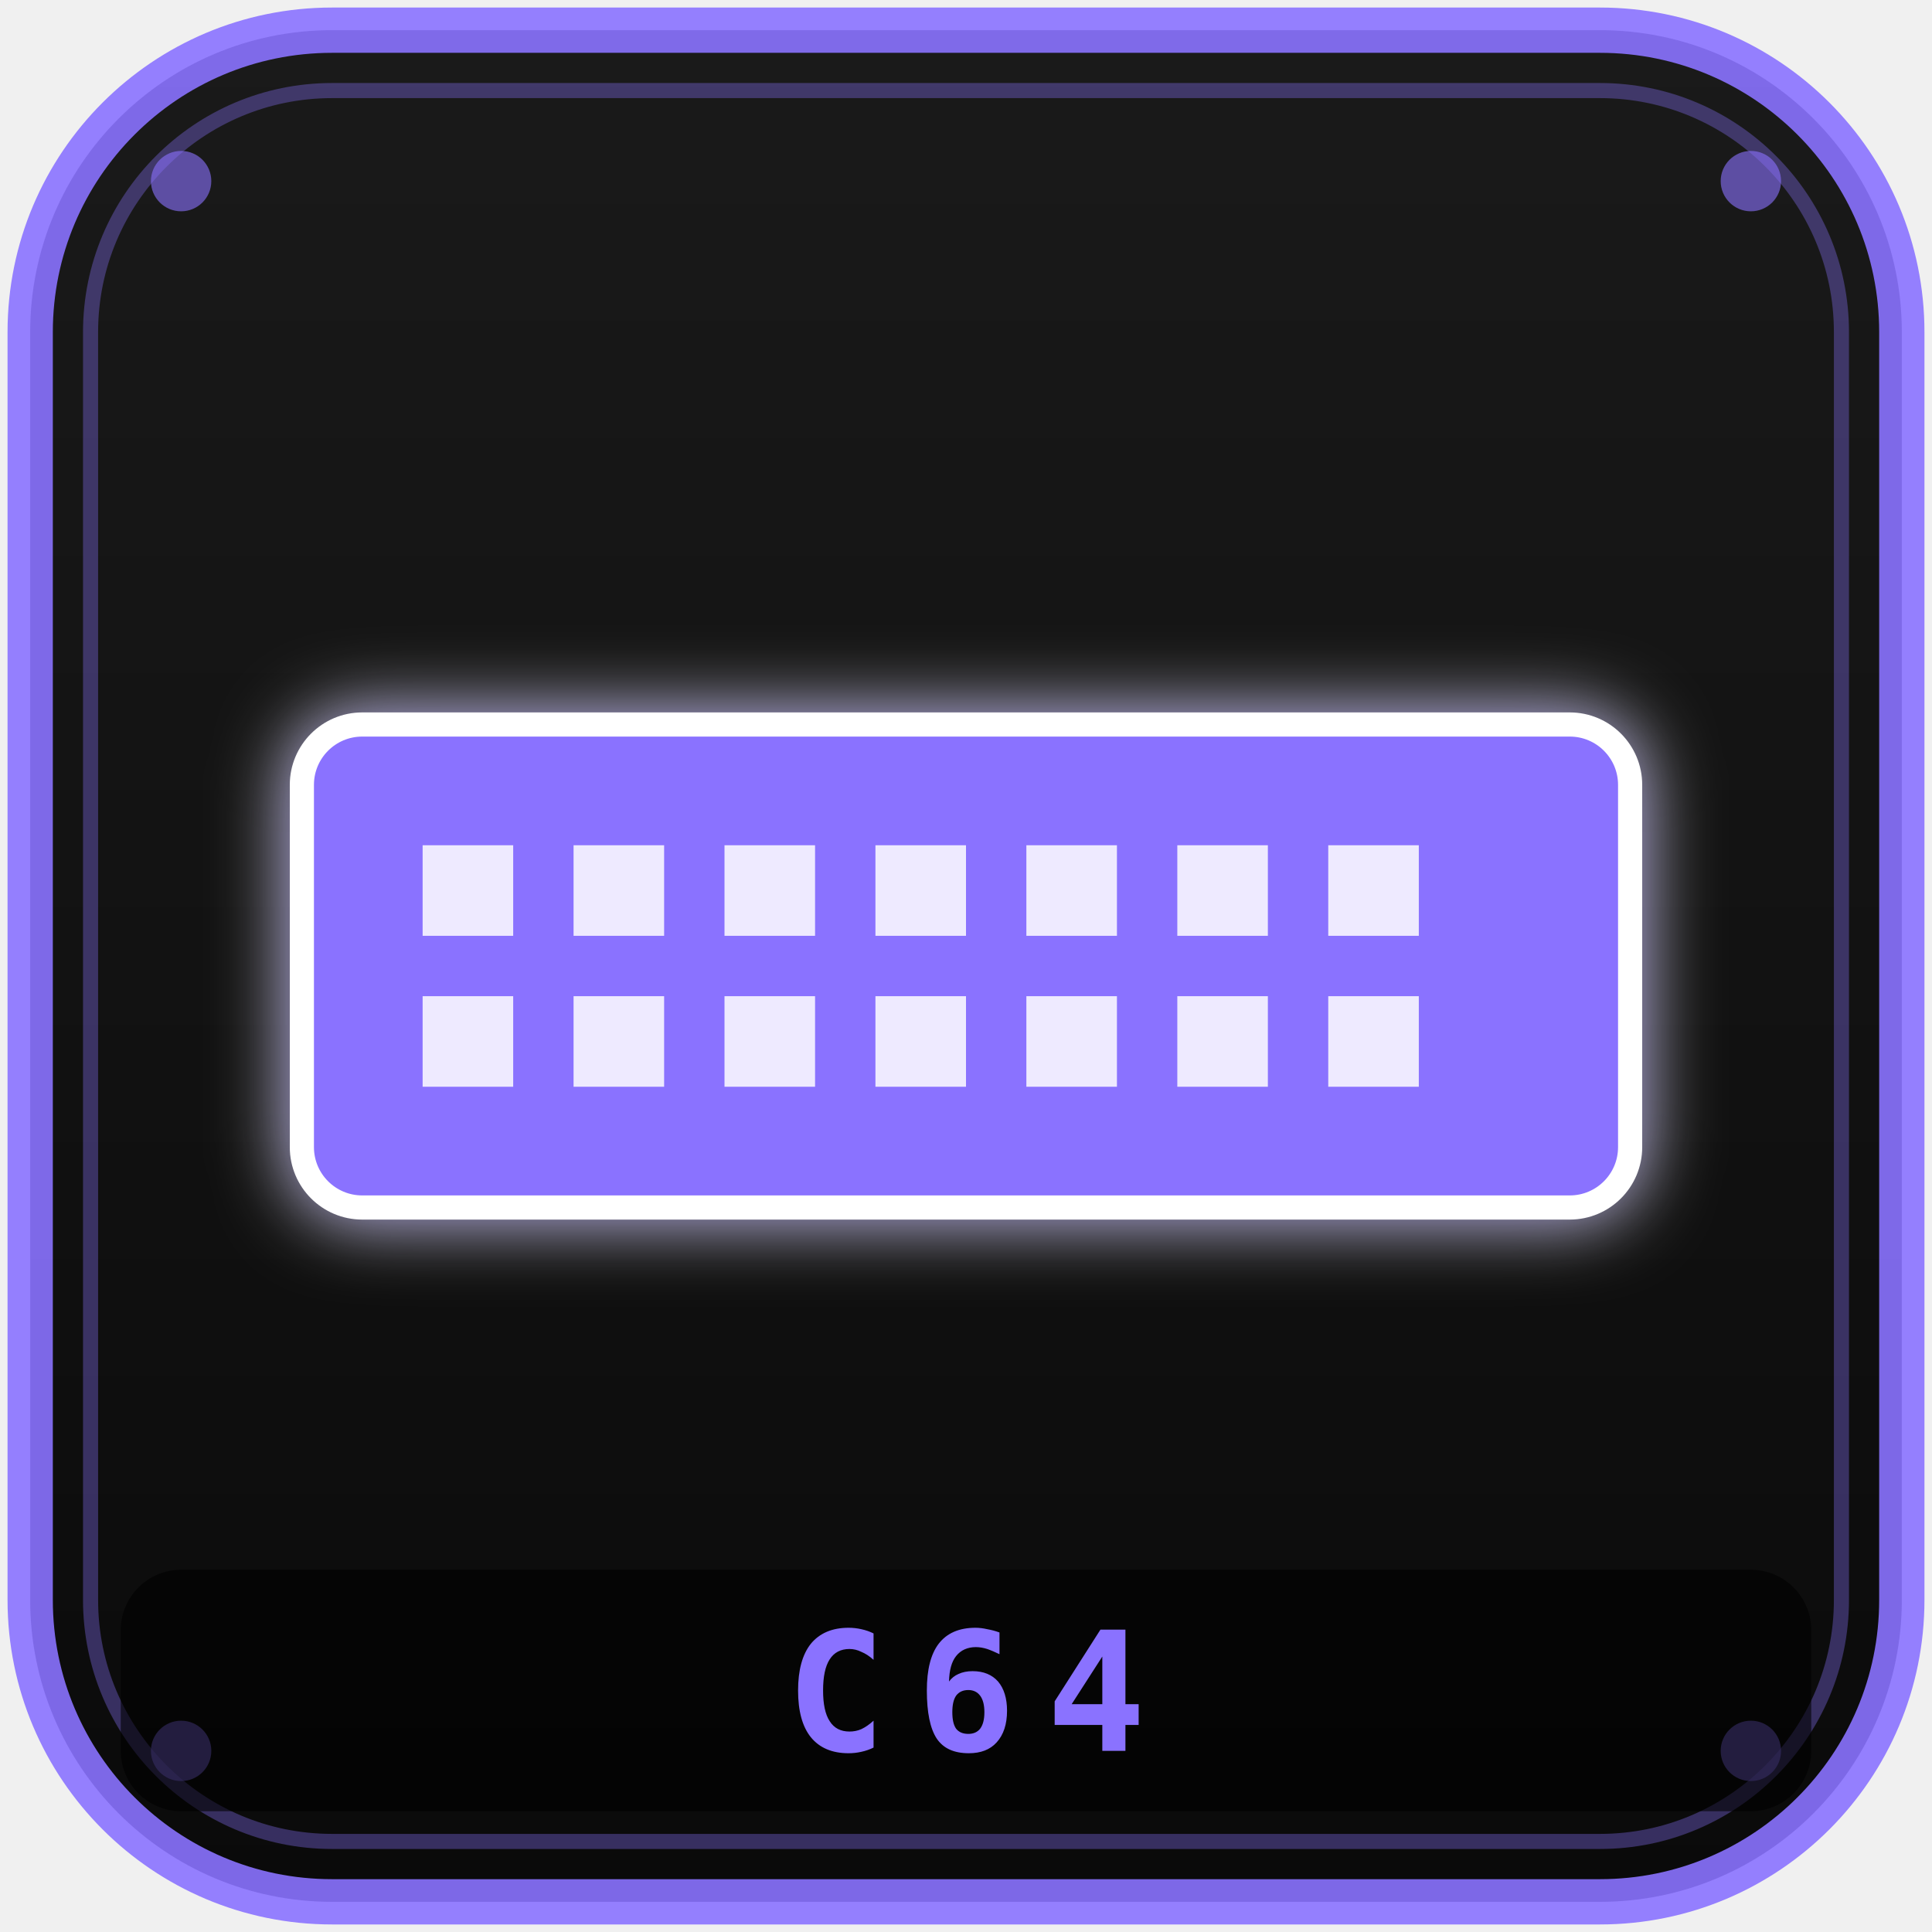
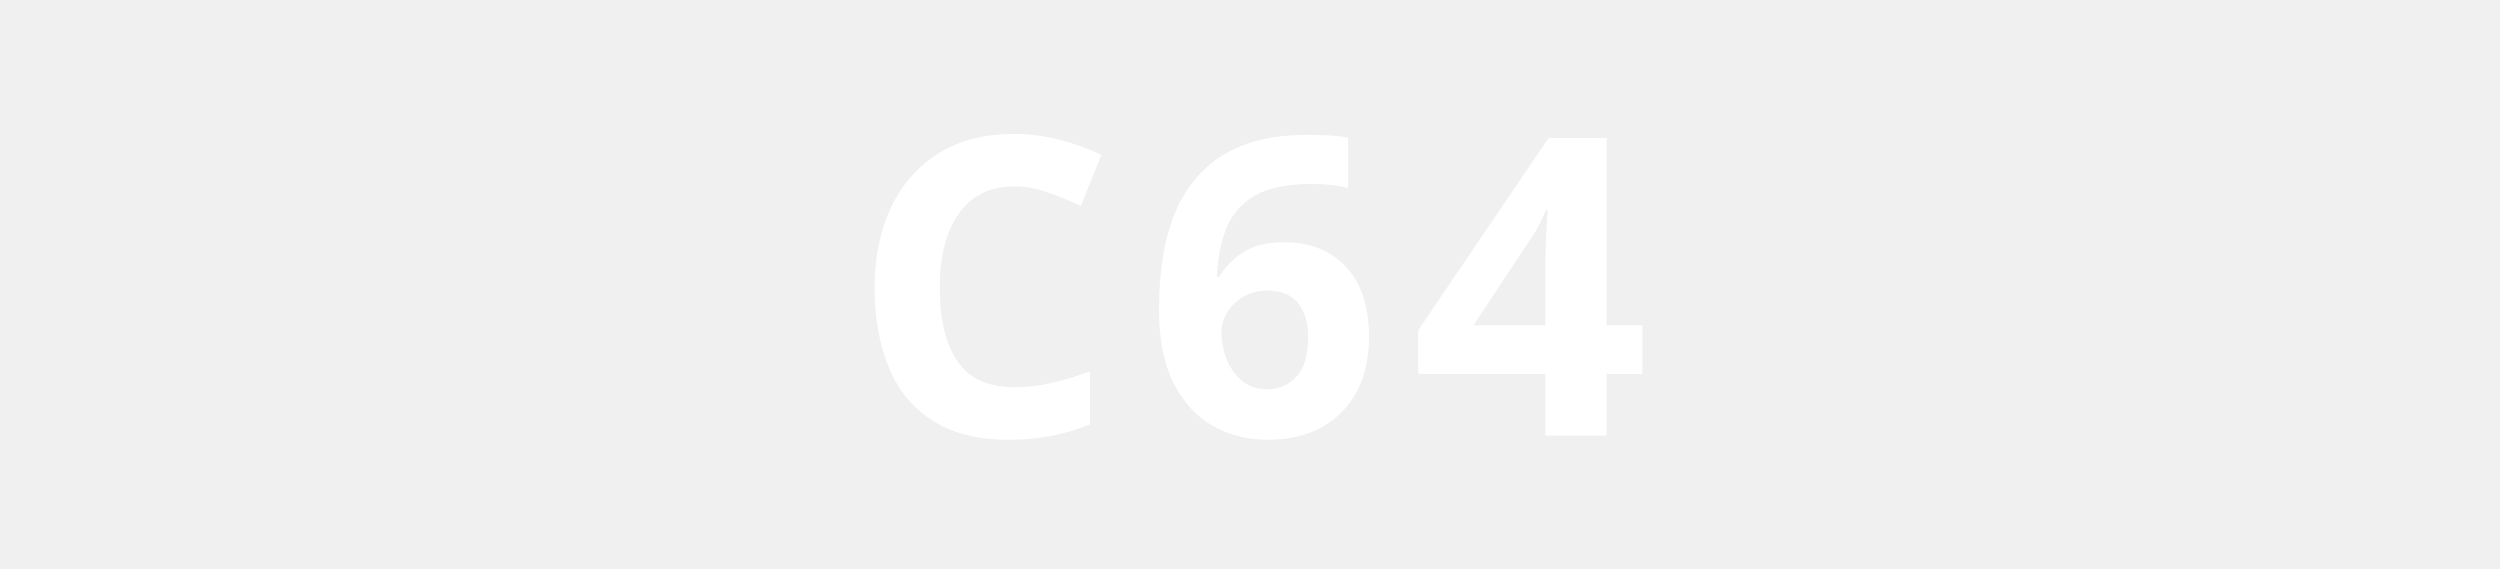
- <svg xmlns="http://www.w3.org/2000/svg" viewBox="0 0 64 64" width="64" height="64" fill="none">
-   <defs>
-     <linearGradient id="bg-c64" x1="0" y1="0" x2="0" y2="1">
-       <stop offset="0%" stop-color="#1a1a1a" />
-       <stop offset="100%" stop-color="#0a0a0a" />
-     </linearGradient>
-     <filter id="glow-c64" x="-50%" y="-50%" width="200%" height="200%">
-       <feGaussianBlur stdDeviation="1.2" result="b" />
-       <feMerge>
-         <feMergeNode in="b" />
-         <feMergeNode in="SourceGraphic" />
-       </feMerge>
-     </filter>
-   </defs>
-   <rect x="1" y="1" width="62" height="62" rx="10" fill="url(#bg-c64)" />
-   <rect x="1" y="1" width="62" height="62" rx="10" fill="none" stroke="#8a72ff" stroke-width="1.5" opacity=".9" />
-   <rect x="3" y="3" width="58" height="58" rx="8" fill="none" stroke="#8a72ff" stroke-width=".5" opacity=".35" />
-   <circle cx="6" cy="6" r="1" fill="#8a72ff" opacity=".6" />
-   <circle cx="58" cy="6" r="1" fill="#8a72ff" opacity=".6" />
-   <circle cx="6" cy="58" r="1" fill="#8a72ff" opacity=".6" />
-   <circle cx="58" cy="58" r="1" fill="#8a72ff" opacity=".6" />
-   <g filter="url(#glow-c64)">
-     <rect x="10" y="24" width="44" height="16" rx="2" fill="#8a72ff" stroke="#fff" stroke-width=".8" />
-     <g fill="#fff" opacity=".85">
-       <rect x="14" y="28" width="3" height="3" />
-       <rect x="19" y="28" width="3" height="3" />
-       <rect x="24" y="28" width="3" height="3" />
-       <rect x="29" y="28" width="3" height="3" />
-       <rect x="34" y="28" width="3" height="3" />
-       <rect x="39" y="28" width="3" height="3" />
-       <rect x="44" y="28" width="3" height="3" />
-       <rect x="14" y="33" width="3" height="3" />
-       <rect x="19" y="33" width="3" height="3" />
-       <rect x="24" y="33" width="3" height="3" />
-       <rect x="29" y="33" width="3" height="3" />
-       <rect x="34" y="33" width="3" height="3" />
-       <rect x="39" y="33" width="3" height="3" />
-       <rect x="44" y="33" width="3" height="3" />
-     </g>
-   </g>
-   <rect x="4" y="52" width="56" height="8" rx="2" fill="#000" opacity=".6" />
-   <text x="32" y="58" text-anchor="middle" font-family="ui-monospace, Menlo, monospace" font-size="5.5" font-weight="700" fill="#8a72ff" letter-spacing="1">C64</text>
+ <svg xmlns="http://www.w3.org/2000/svg" viewBox="0 0 264 60" fill="#fff">
+   <text x="132" y="46" text-anchor="middle" font-family="Arial Black,sans-serif" font-size="44" font-weight="900" letter-spacing="3">C64</text>
</svg>
